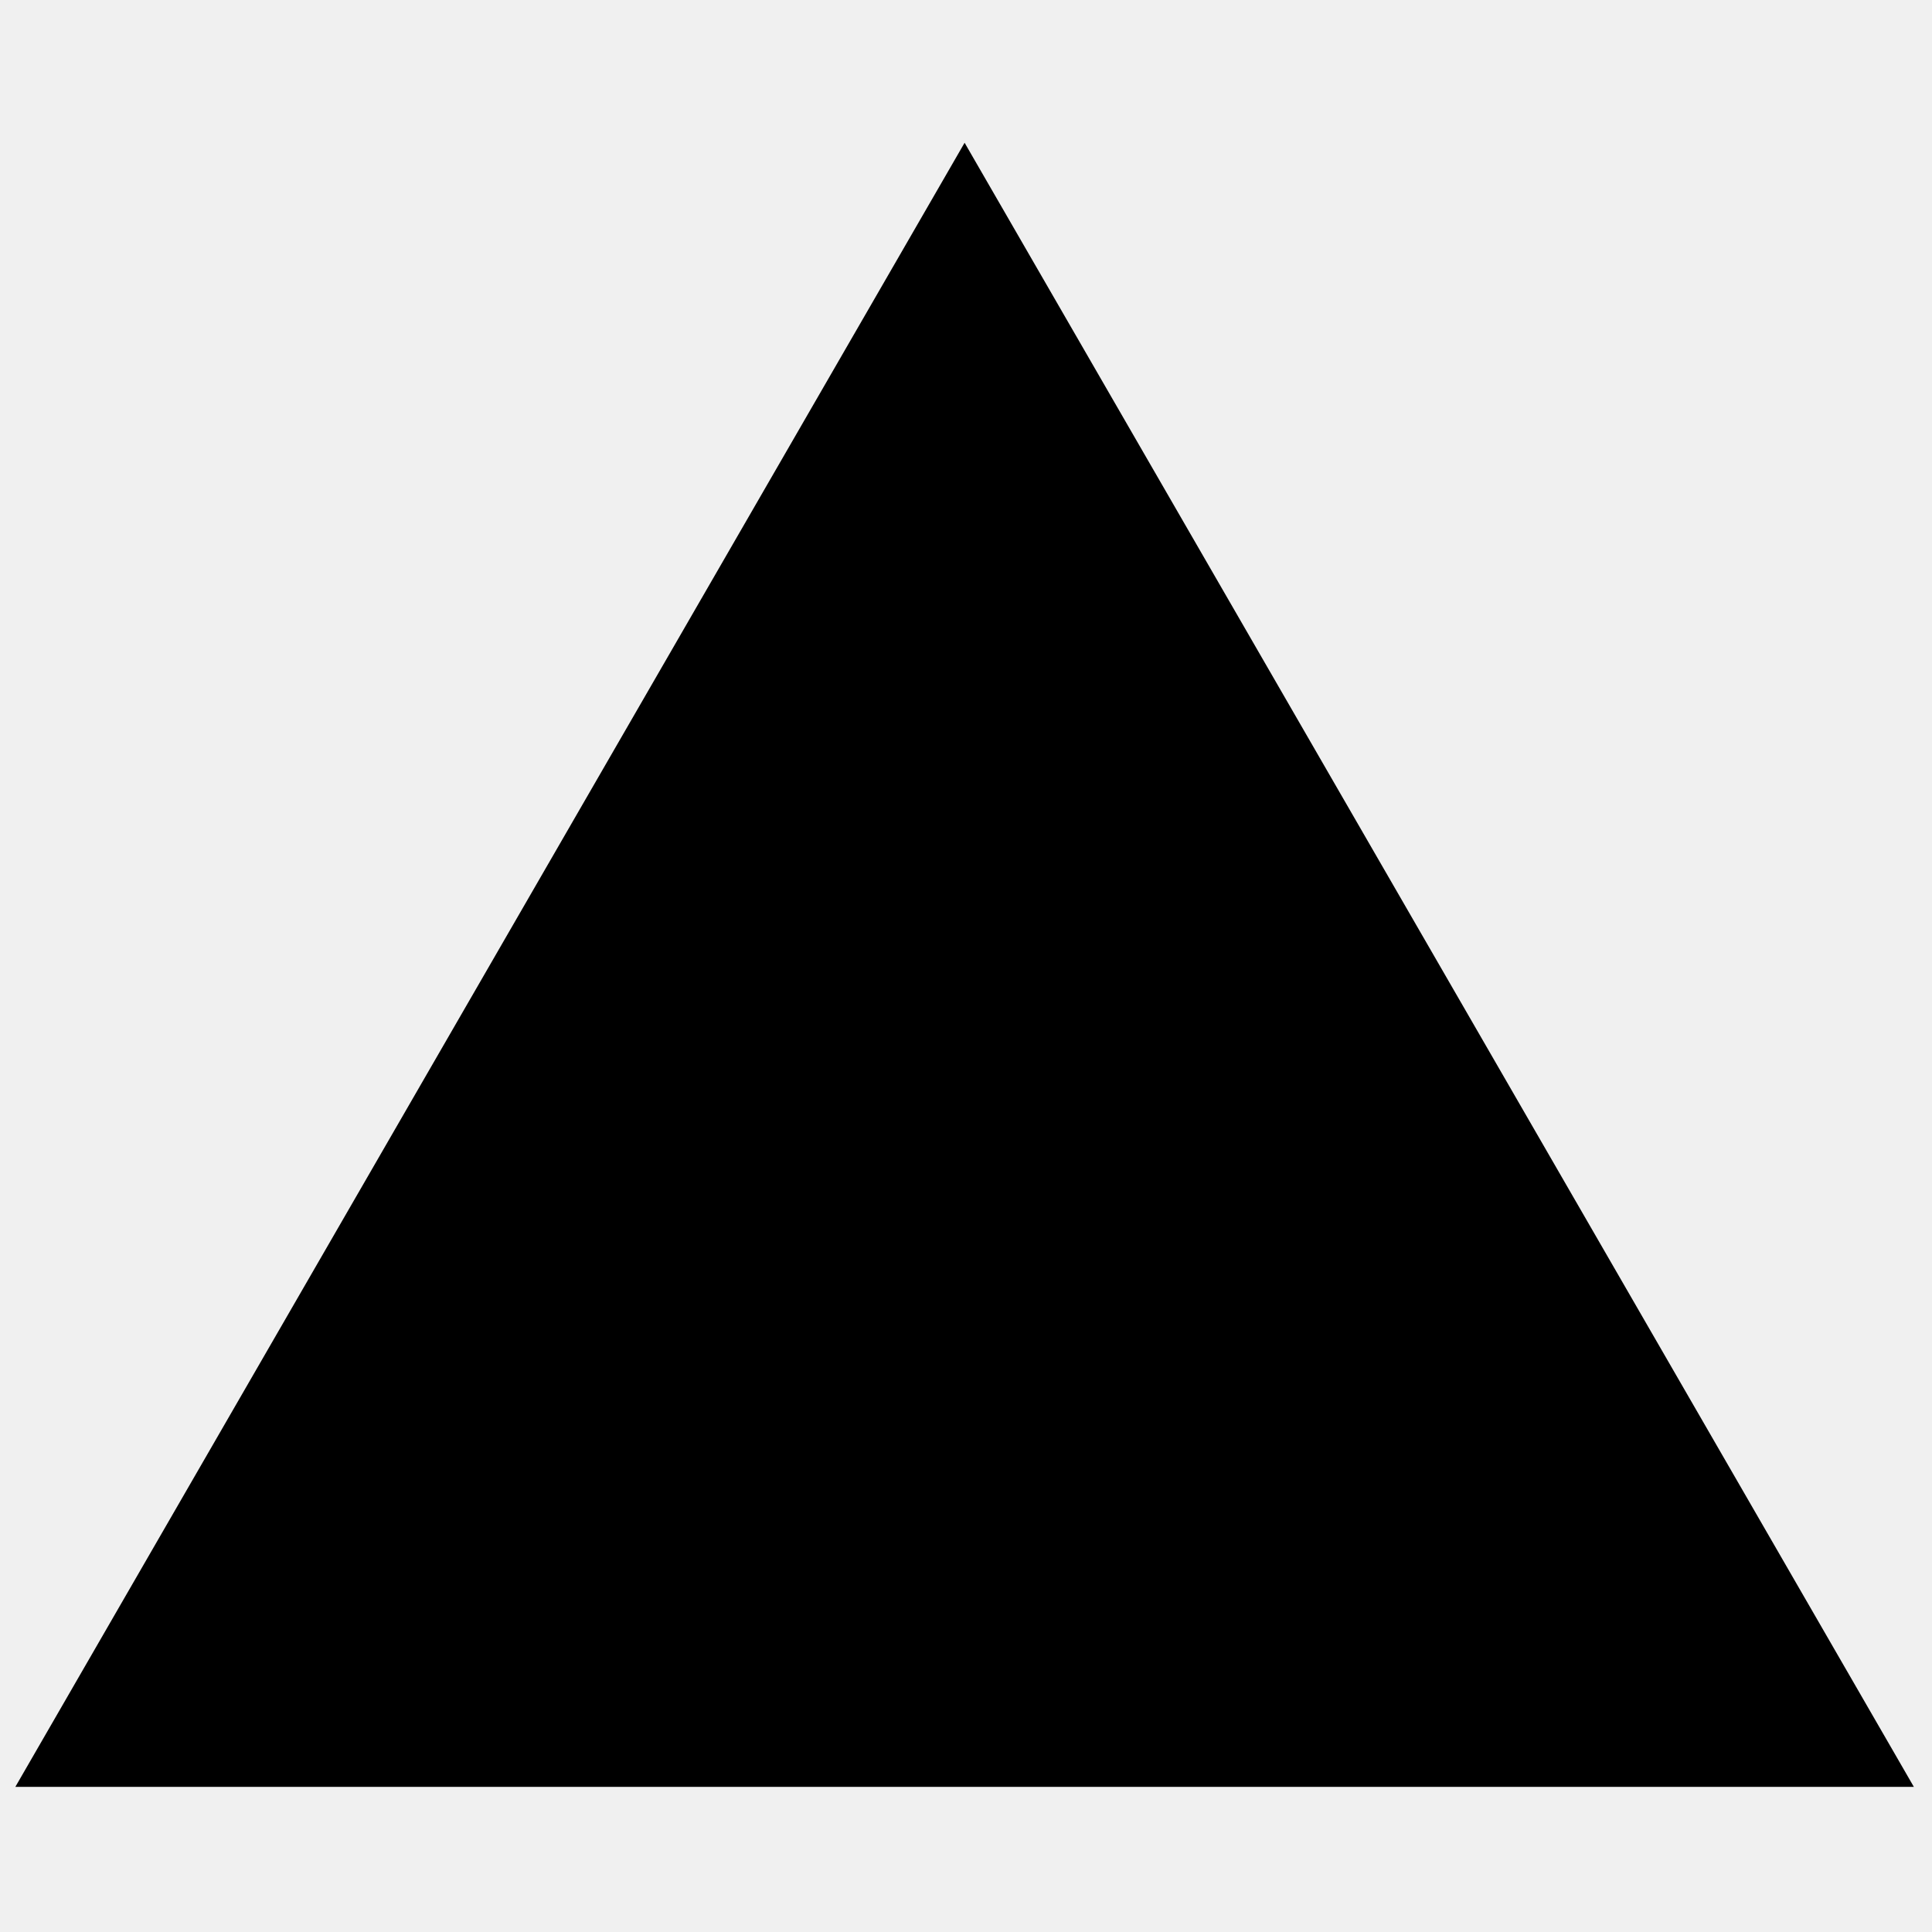
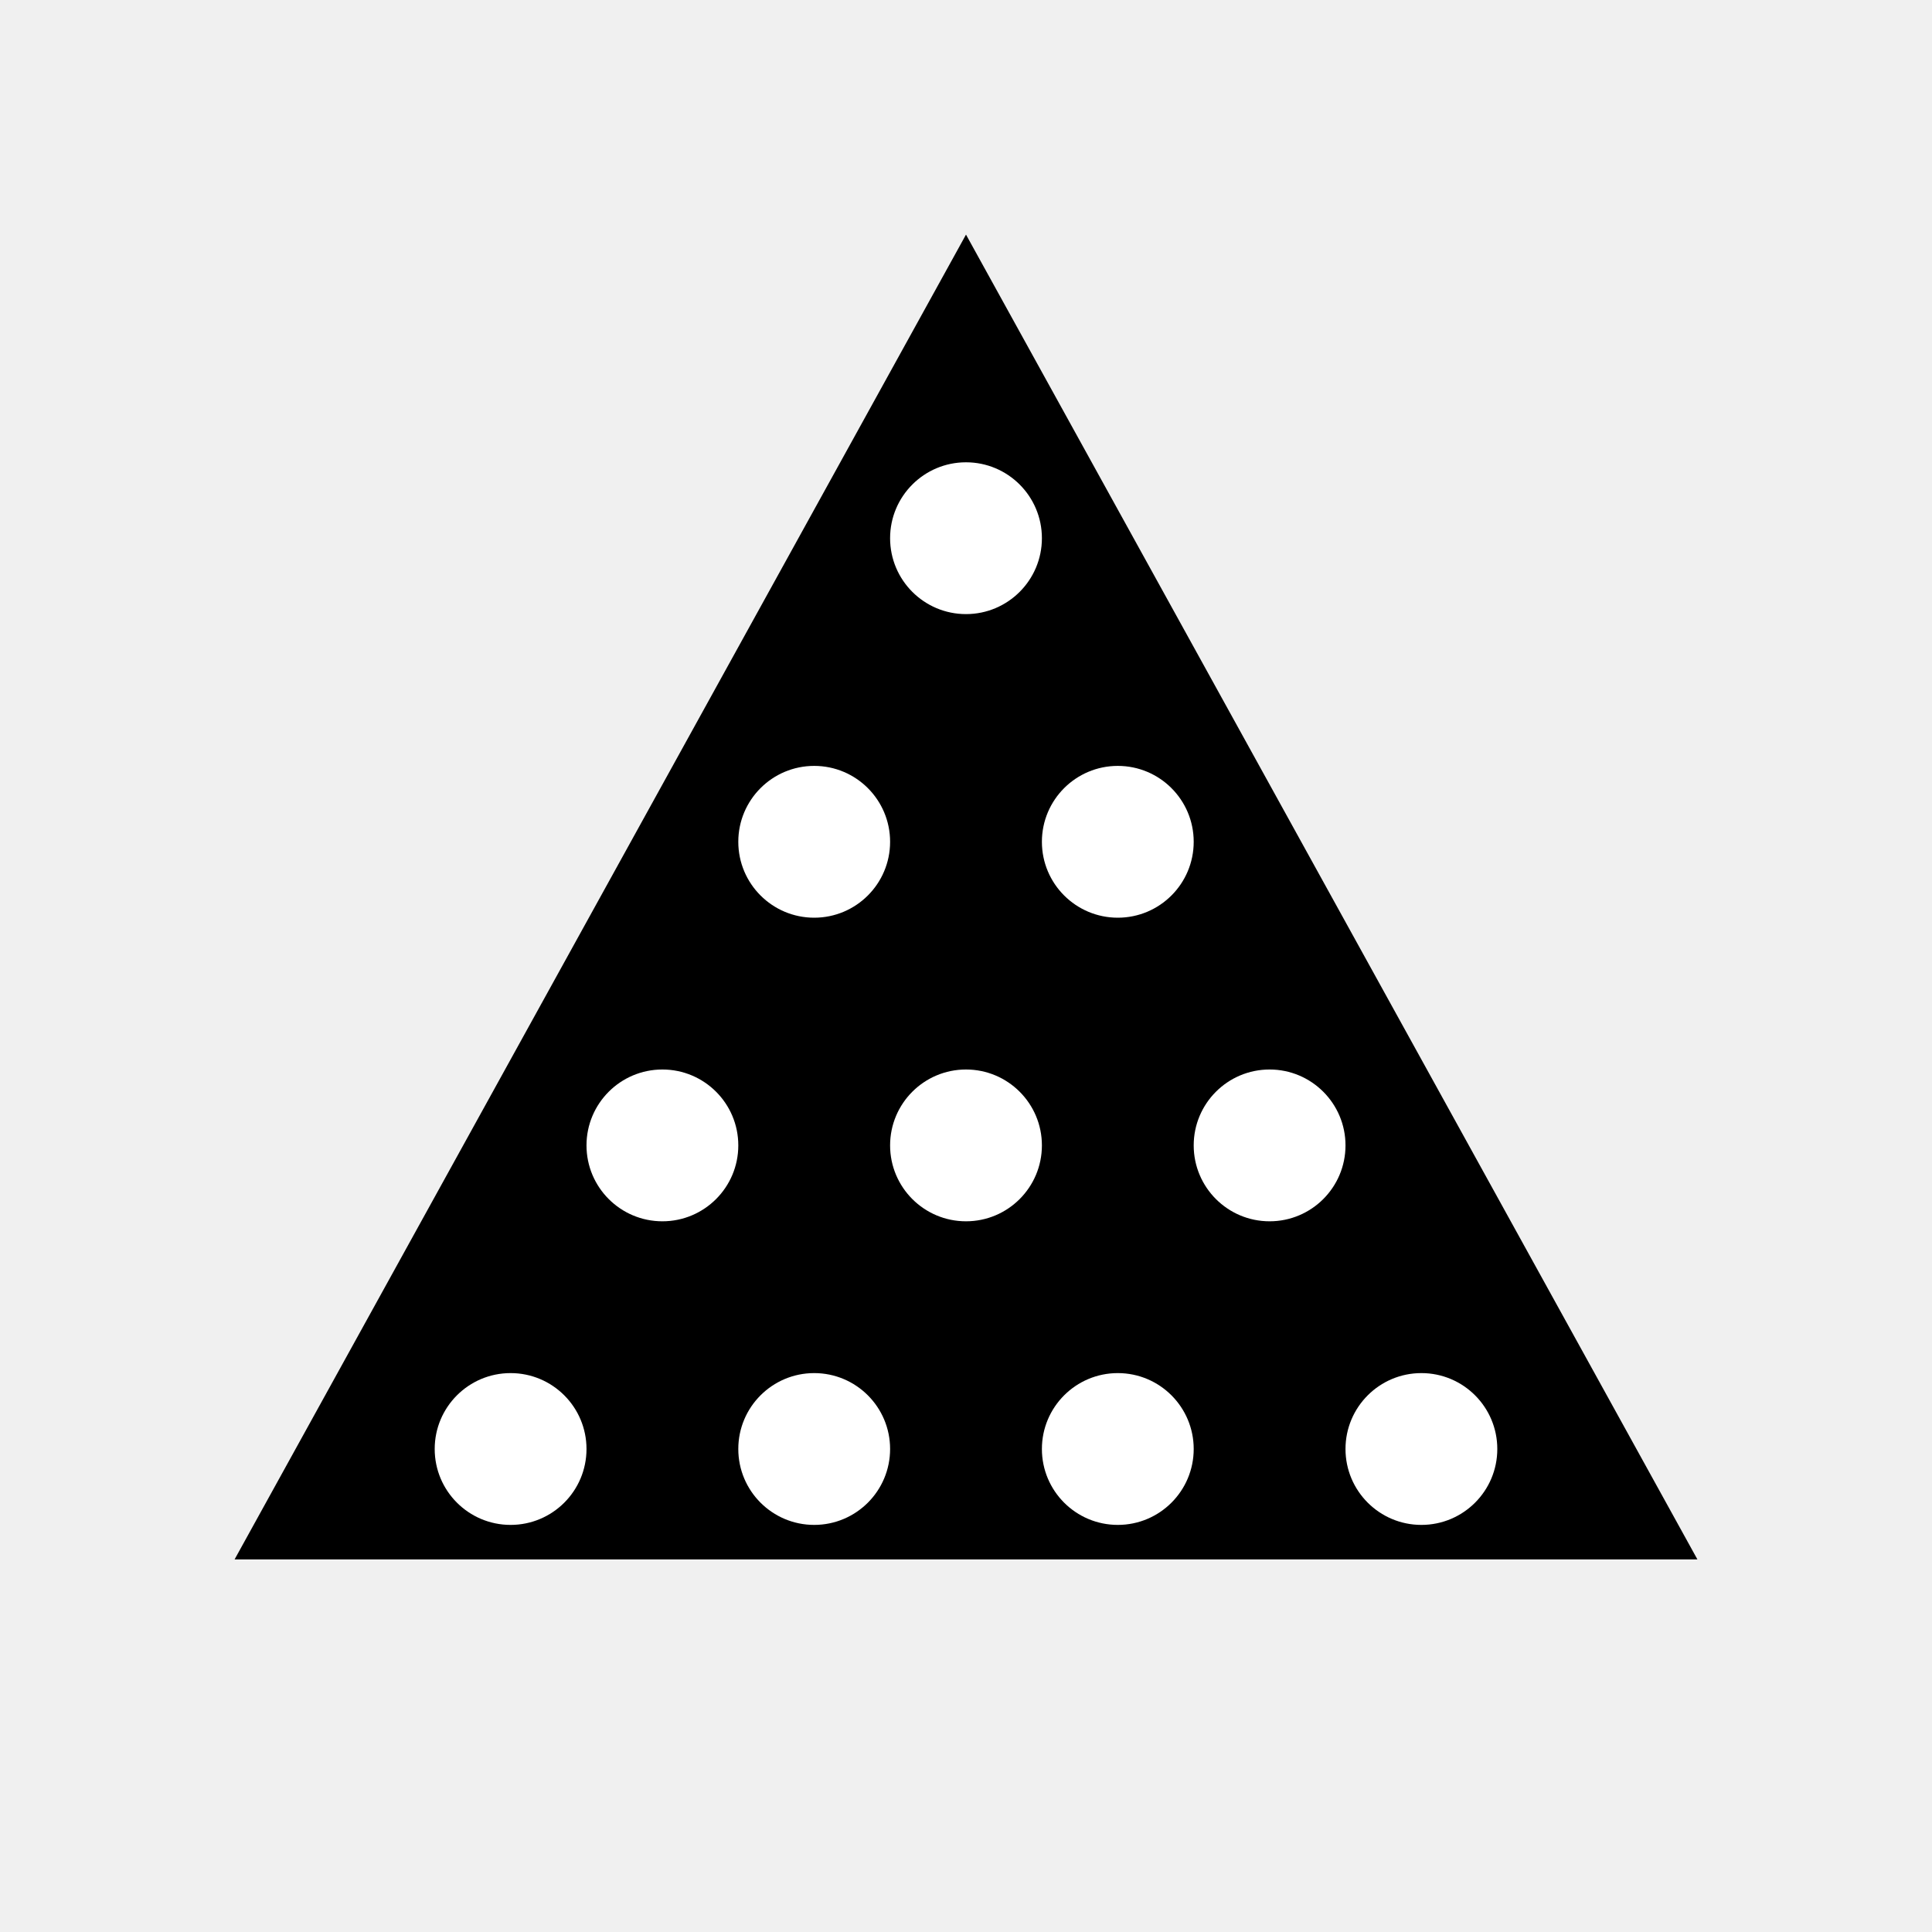
- <svg xmlns="http://www.w3.org/2000/svg" viewBox="0 0 500 500">
-   <path id="path2462" style="fill-rule: evenodd; fill: rgb(0, 0, 0);" d="M 249.638 36.946 L 3.969 462.442 L 495.307 462.442 L 249.638 36.946 Z" />
+ <svg xmlns="http://www.w3.org/2000/svg" viewBox="0 0 280 280" role="img" aria-label="Pascal's triangle icon">
+   <path d="M140 34            L246 226            L34 226Z" fill="#000000" />
+   <g fill="#ffffff">
+     <circle cx="140" cy="78" r="11" />
+     <circle cx="118" cy="122" r="11" />
+     <circle cx="162" cy="122" r="11" />
+     <circle cx="96" cy="166" r="11" />
+     <circle cx="140" cy="166" r="11" />
+     <circle cx="184" cy="166" r="11" />
+     <circle cx="74" cy="210" r="11" />
+     <circle cx="118" cy="210" r="11" />
+     <circle cx="162" cy="210" r="11" />
+     <circle cx="206" cy="210" r="11" />
+   </g>
</svg>
